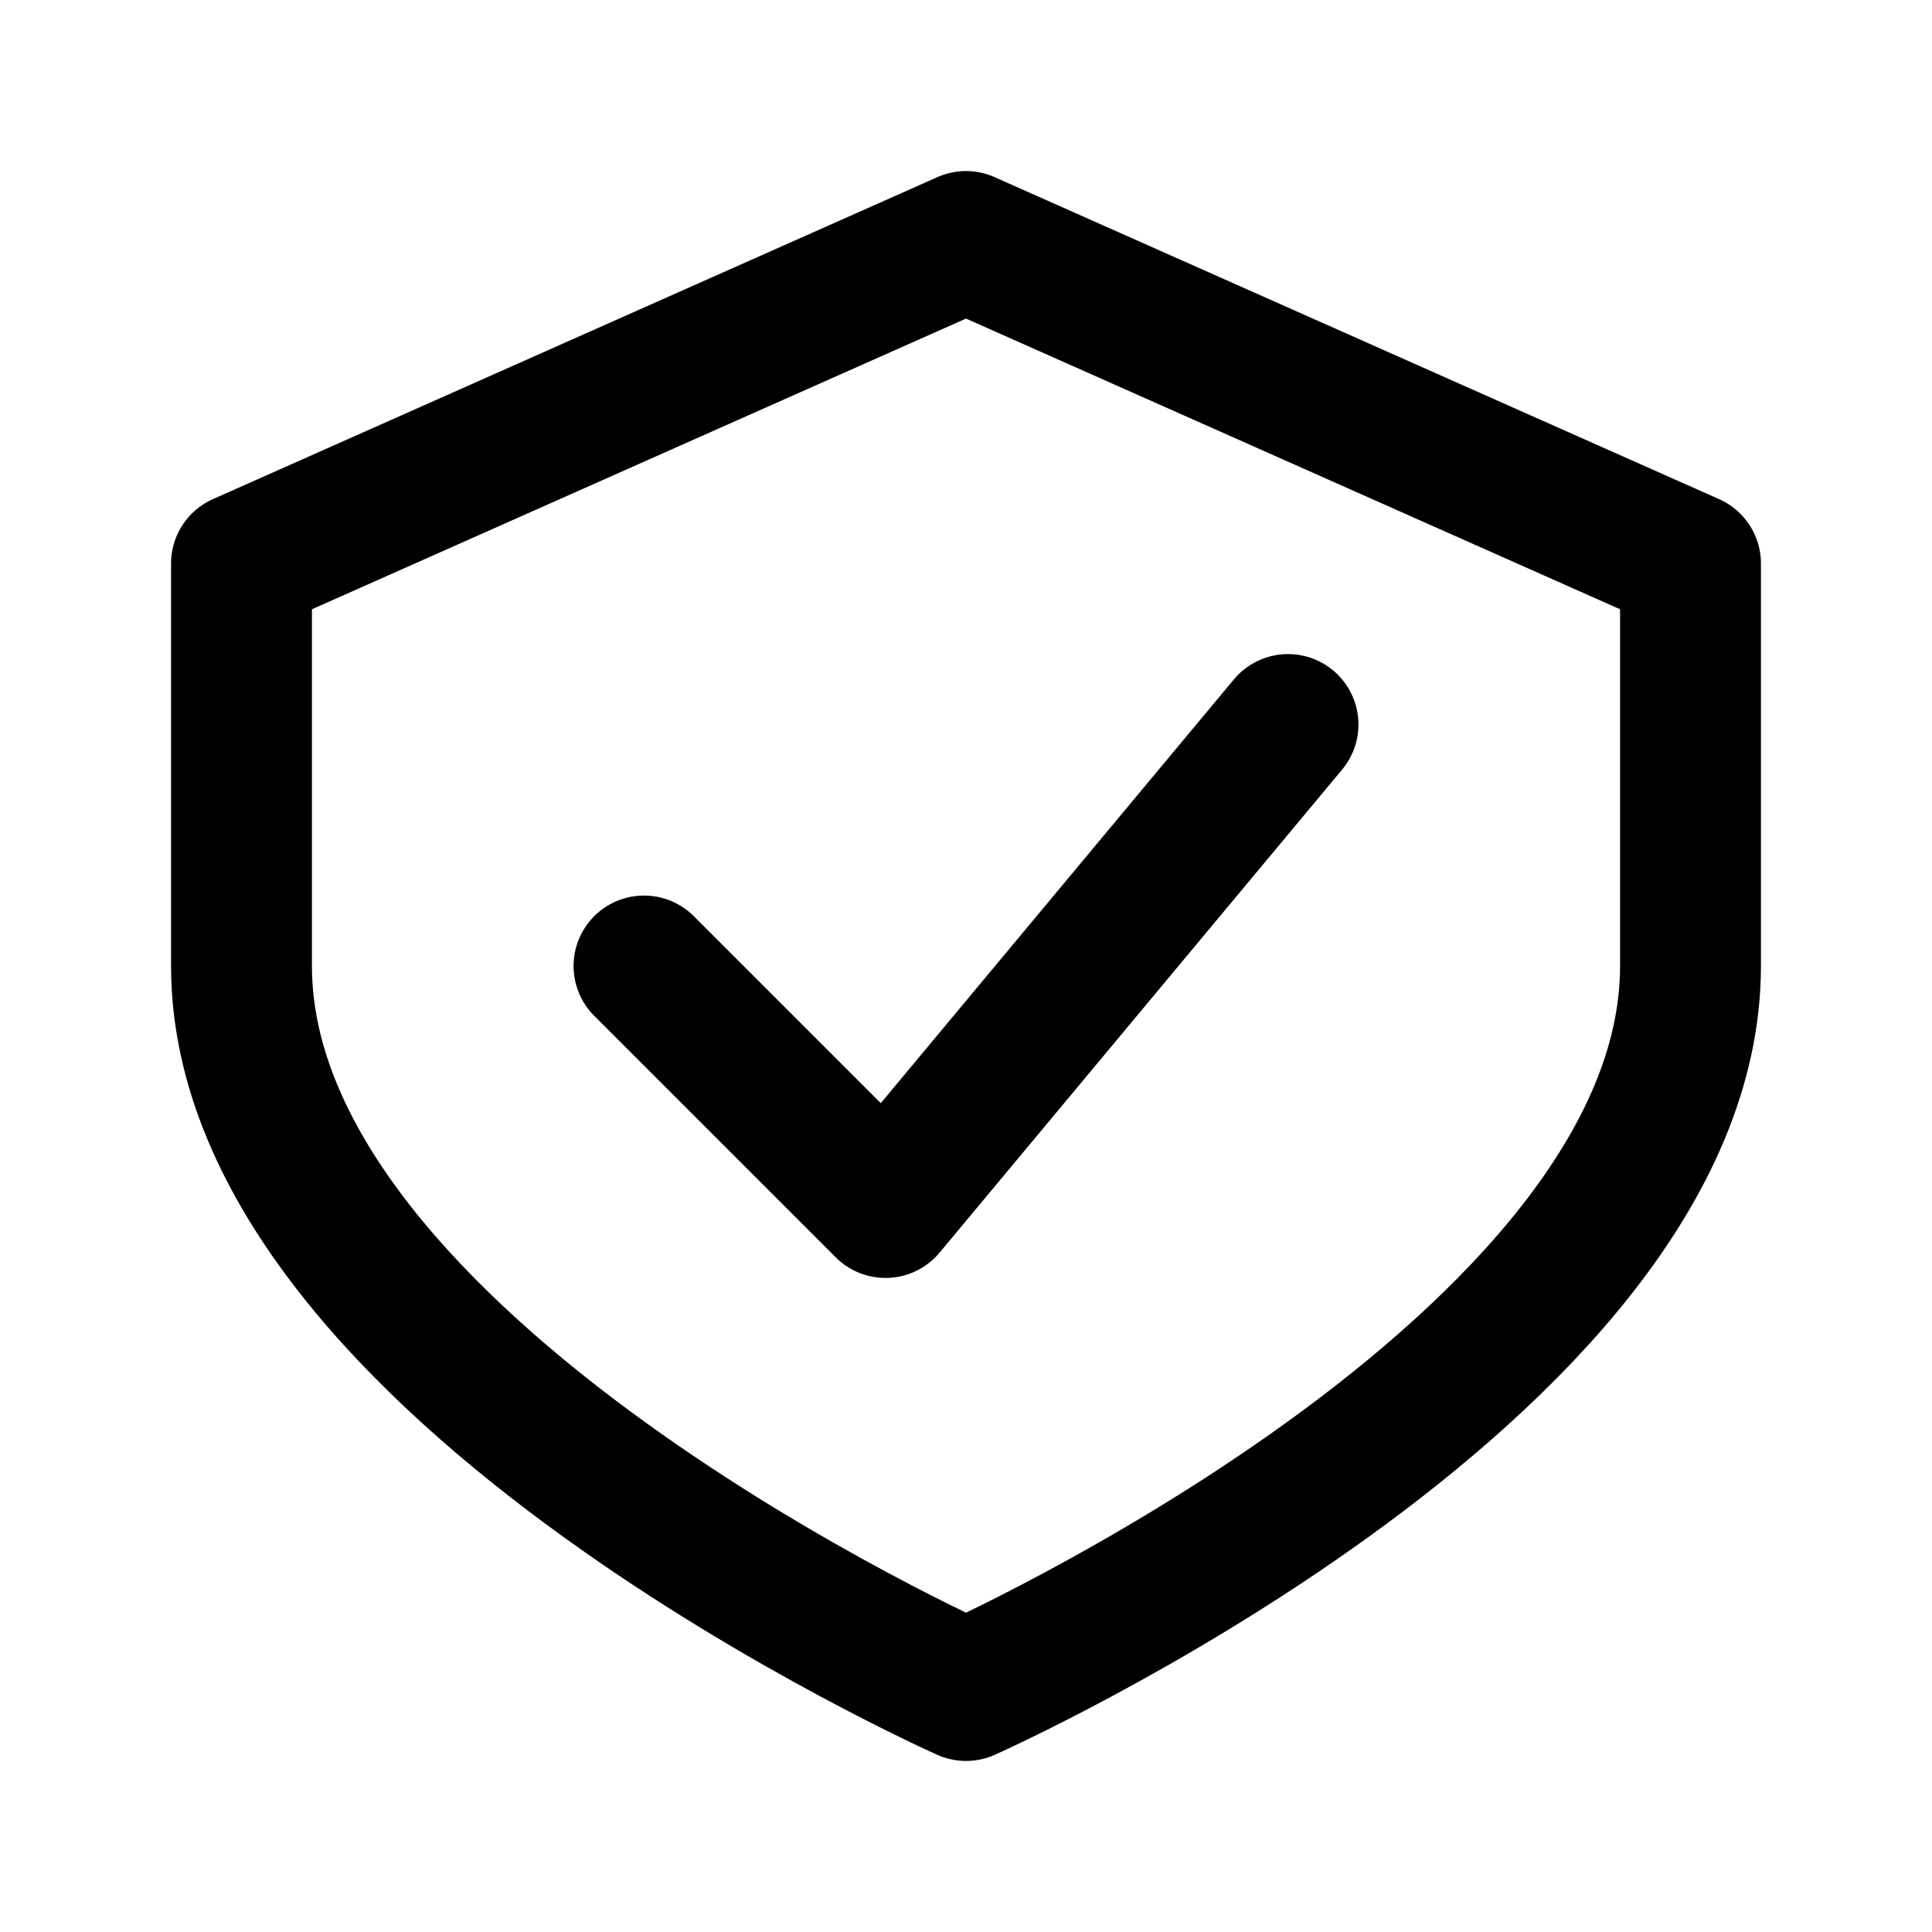
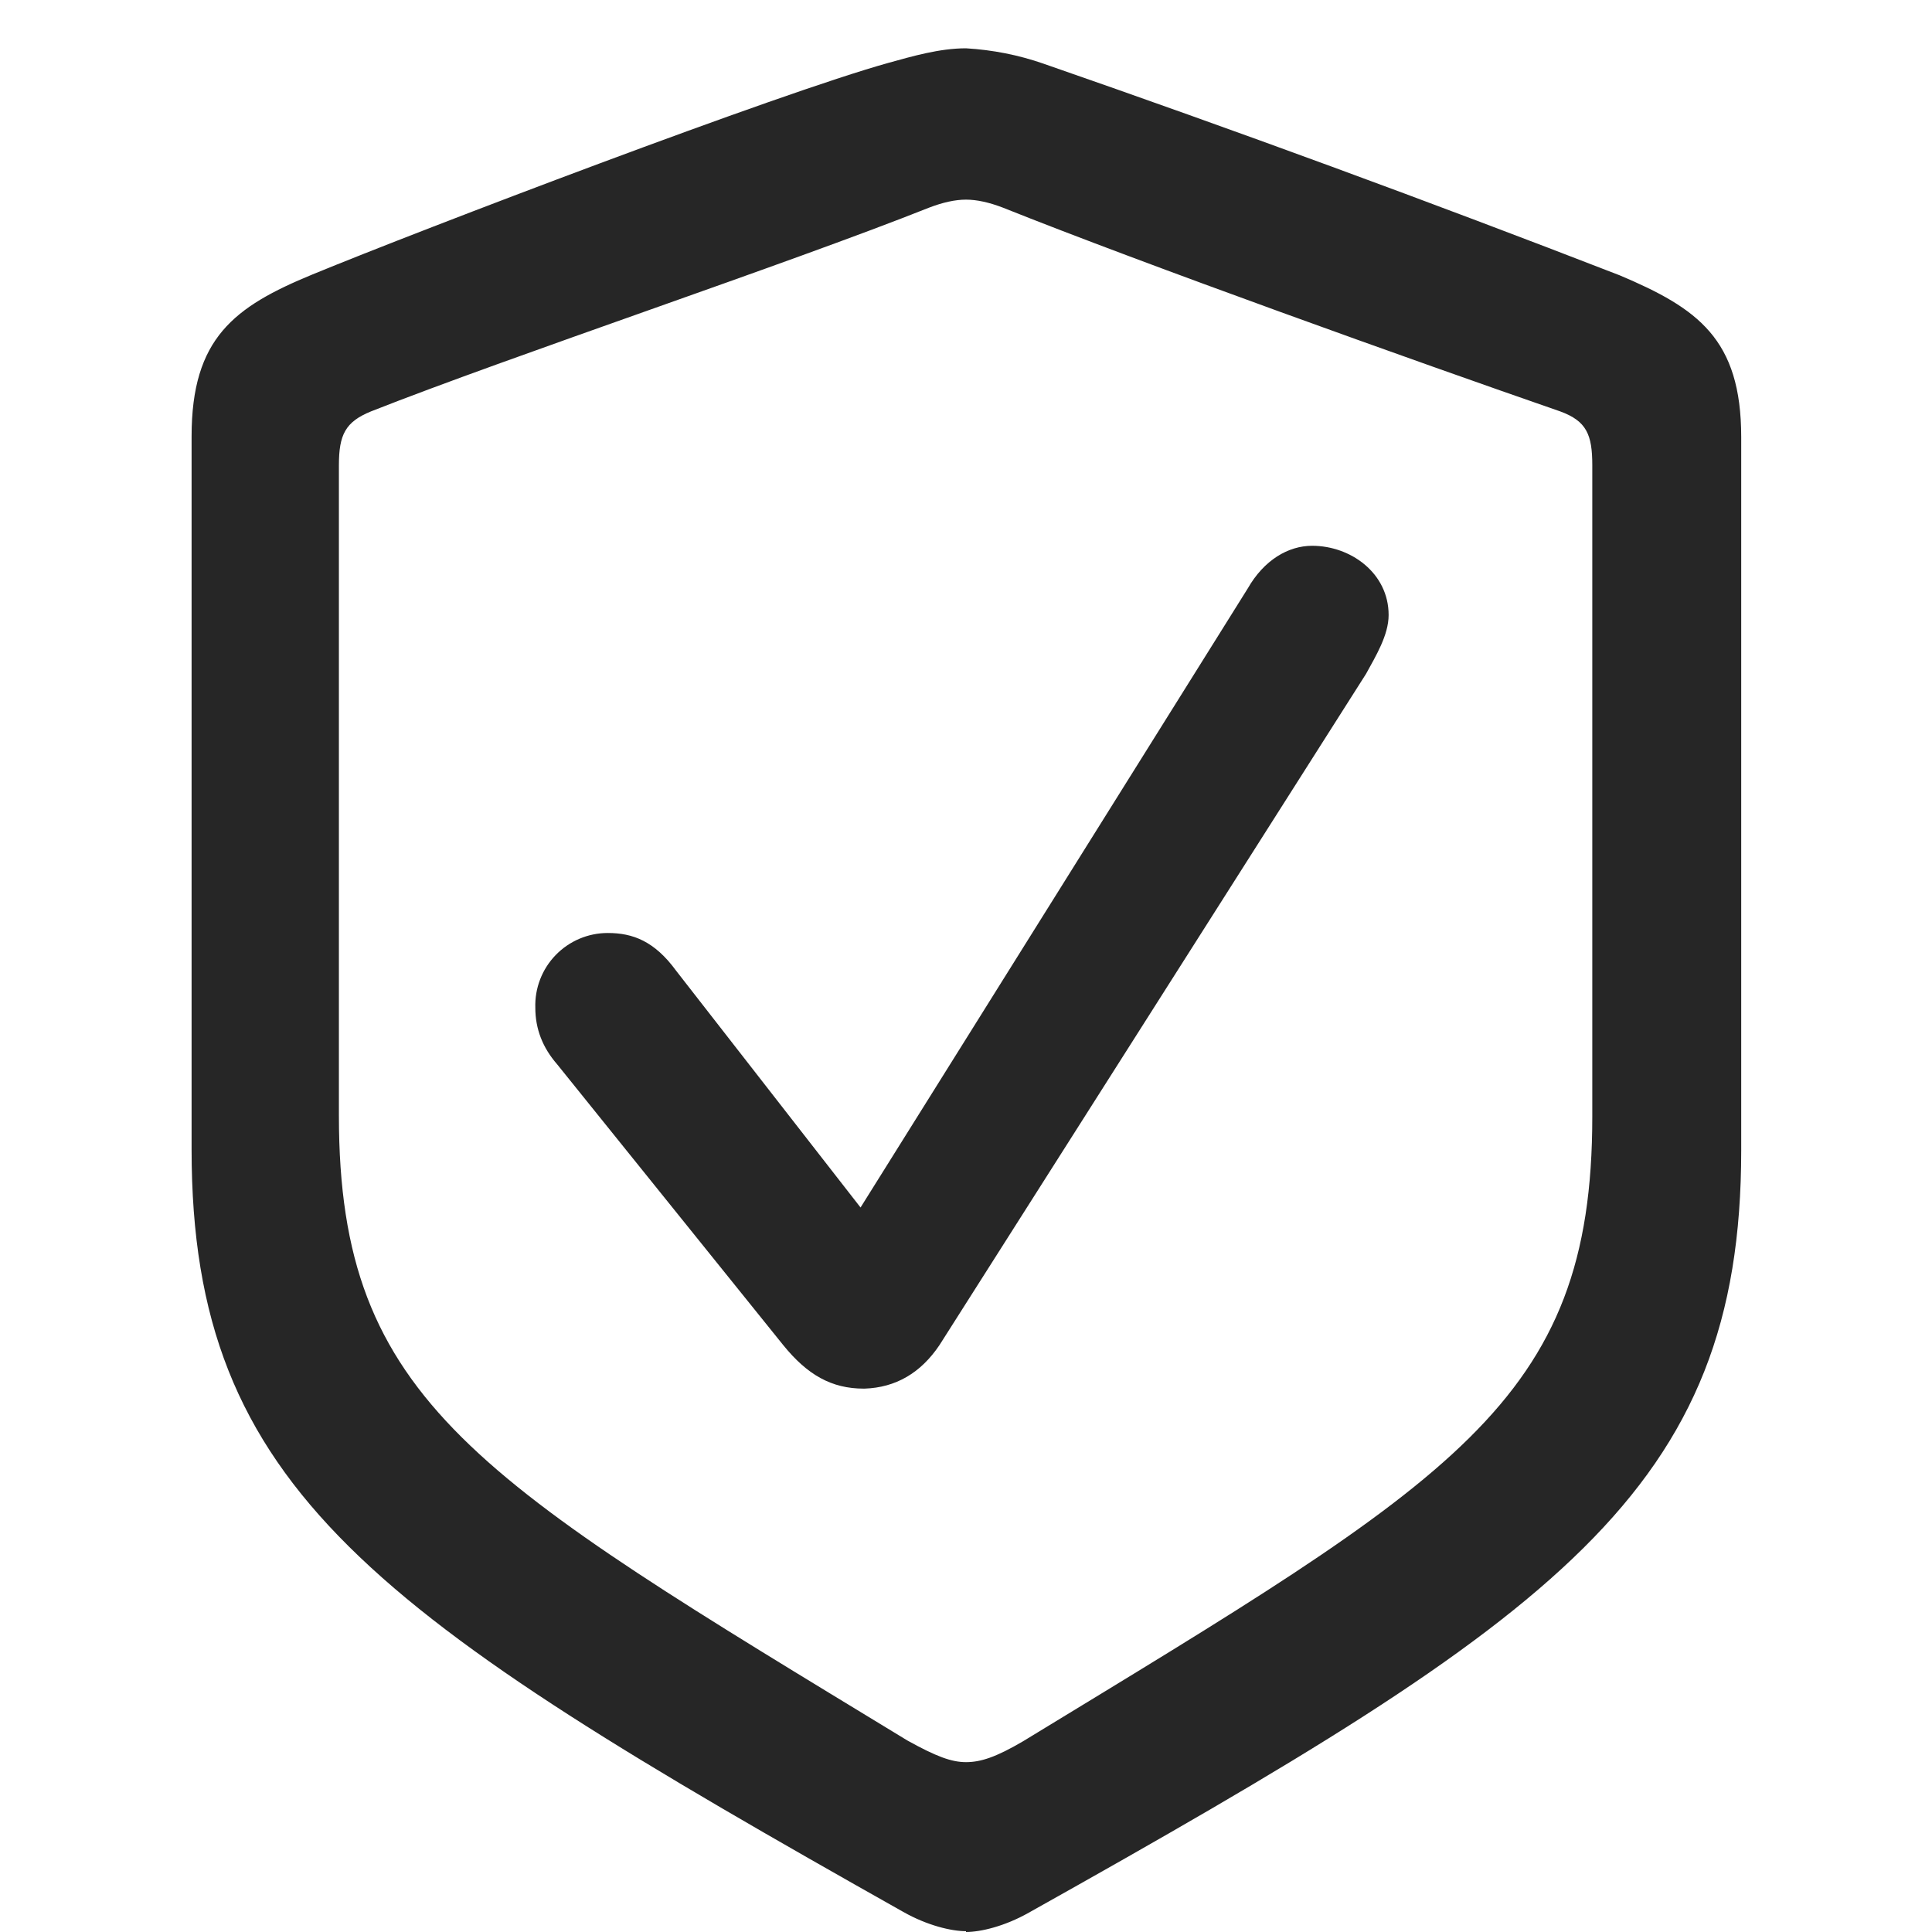
- <svg xmlns="http://www.w3.org/2000/svg" viewBox="0 0 24 24" fill="none" stroke="currentColor" stroke-width="1.75" stroke-linecap="round" stroke-linejoin="round">
-   <path d="M12 3 3 7v5c0 5 9 9 9 9s9-4 9-9V7zM8 12l3 3 5-6" />
+ <svg xmlns="http://www.w3.org/2000/svg" fill="currentColor" viewBox="0 0 24 24">
+   <g fill-opacity=".85">
+     <path d="M12 24c.18 0 .48-.07.78-.24 6.57-3.68 8.85-5.24 8.85-9.47V5.43c0-1.22-.54-1.6-1.51-2.01A213 213 0 0 0 12.96.79Q12.5.63 12 .6c-.33 0-.67.1-.96.18-1.37.38-5.8 2.07-7.16 2.63-.97.4-1.5.79-1.5 2.01v8.86c0 4.23 2.27 5.77 8.84 9.47.3.17.6.24.78.24m0-2.1c-.18 0-.37-.07-.73-.27-5.34-3.25-7.06-4.2-7.06-7.76V5.78c0-.38.08-.54.4-.67 1.75-.69 5.17-1.83 6.93-2.53q.26-.1.46-.1t.46.1c1.75.7 5.13 1.91 6.92 2.53.33.12.4.29.4.67v8.09c0 3.56-1.72 4.5-7.07 7.76-.34.2-.53.26-.71.26" />
+     <path d="M10.74 17.25q.58-.02.93-.54l5.3-8.34c.12-.22.28-.48.28-.73 0-.52-.47-.86-.95-.86-.3 0-.6.18-.8.53L10.69 15 8.4 12.06c-.27-.37-.54-.47-.85-.47a.9.9 0 0 0-.9.93q0 .39.27.7l2.81 3.49c.3.37.6.54 1 .54" />
+   </g>
</svg>
